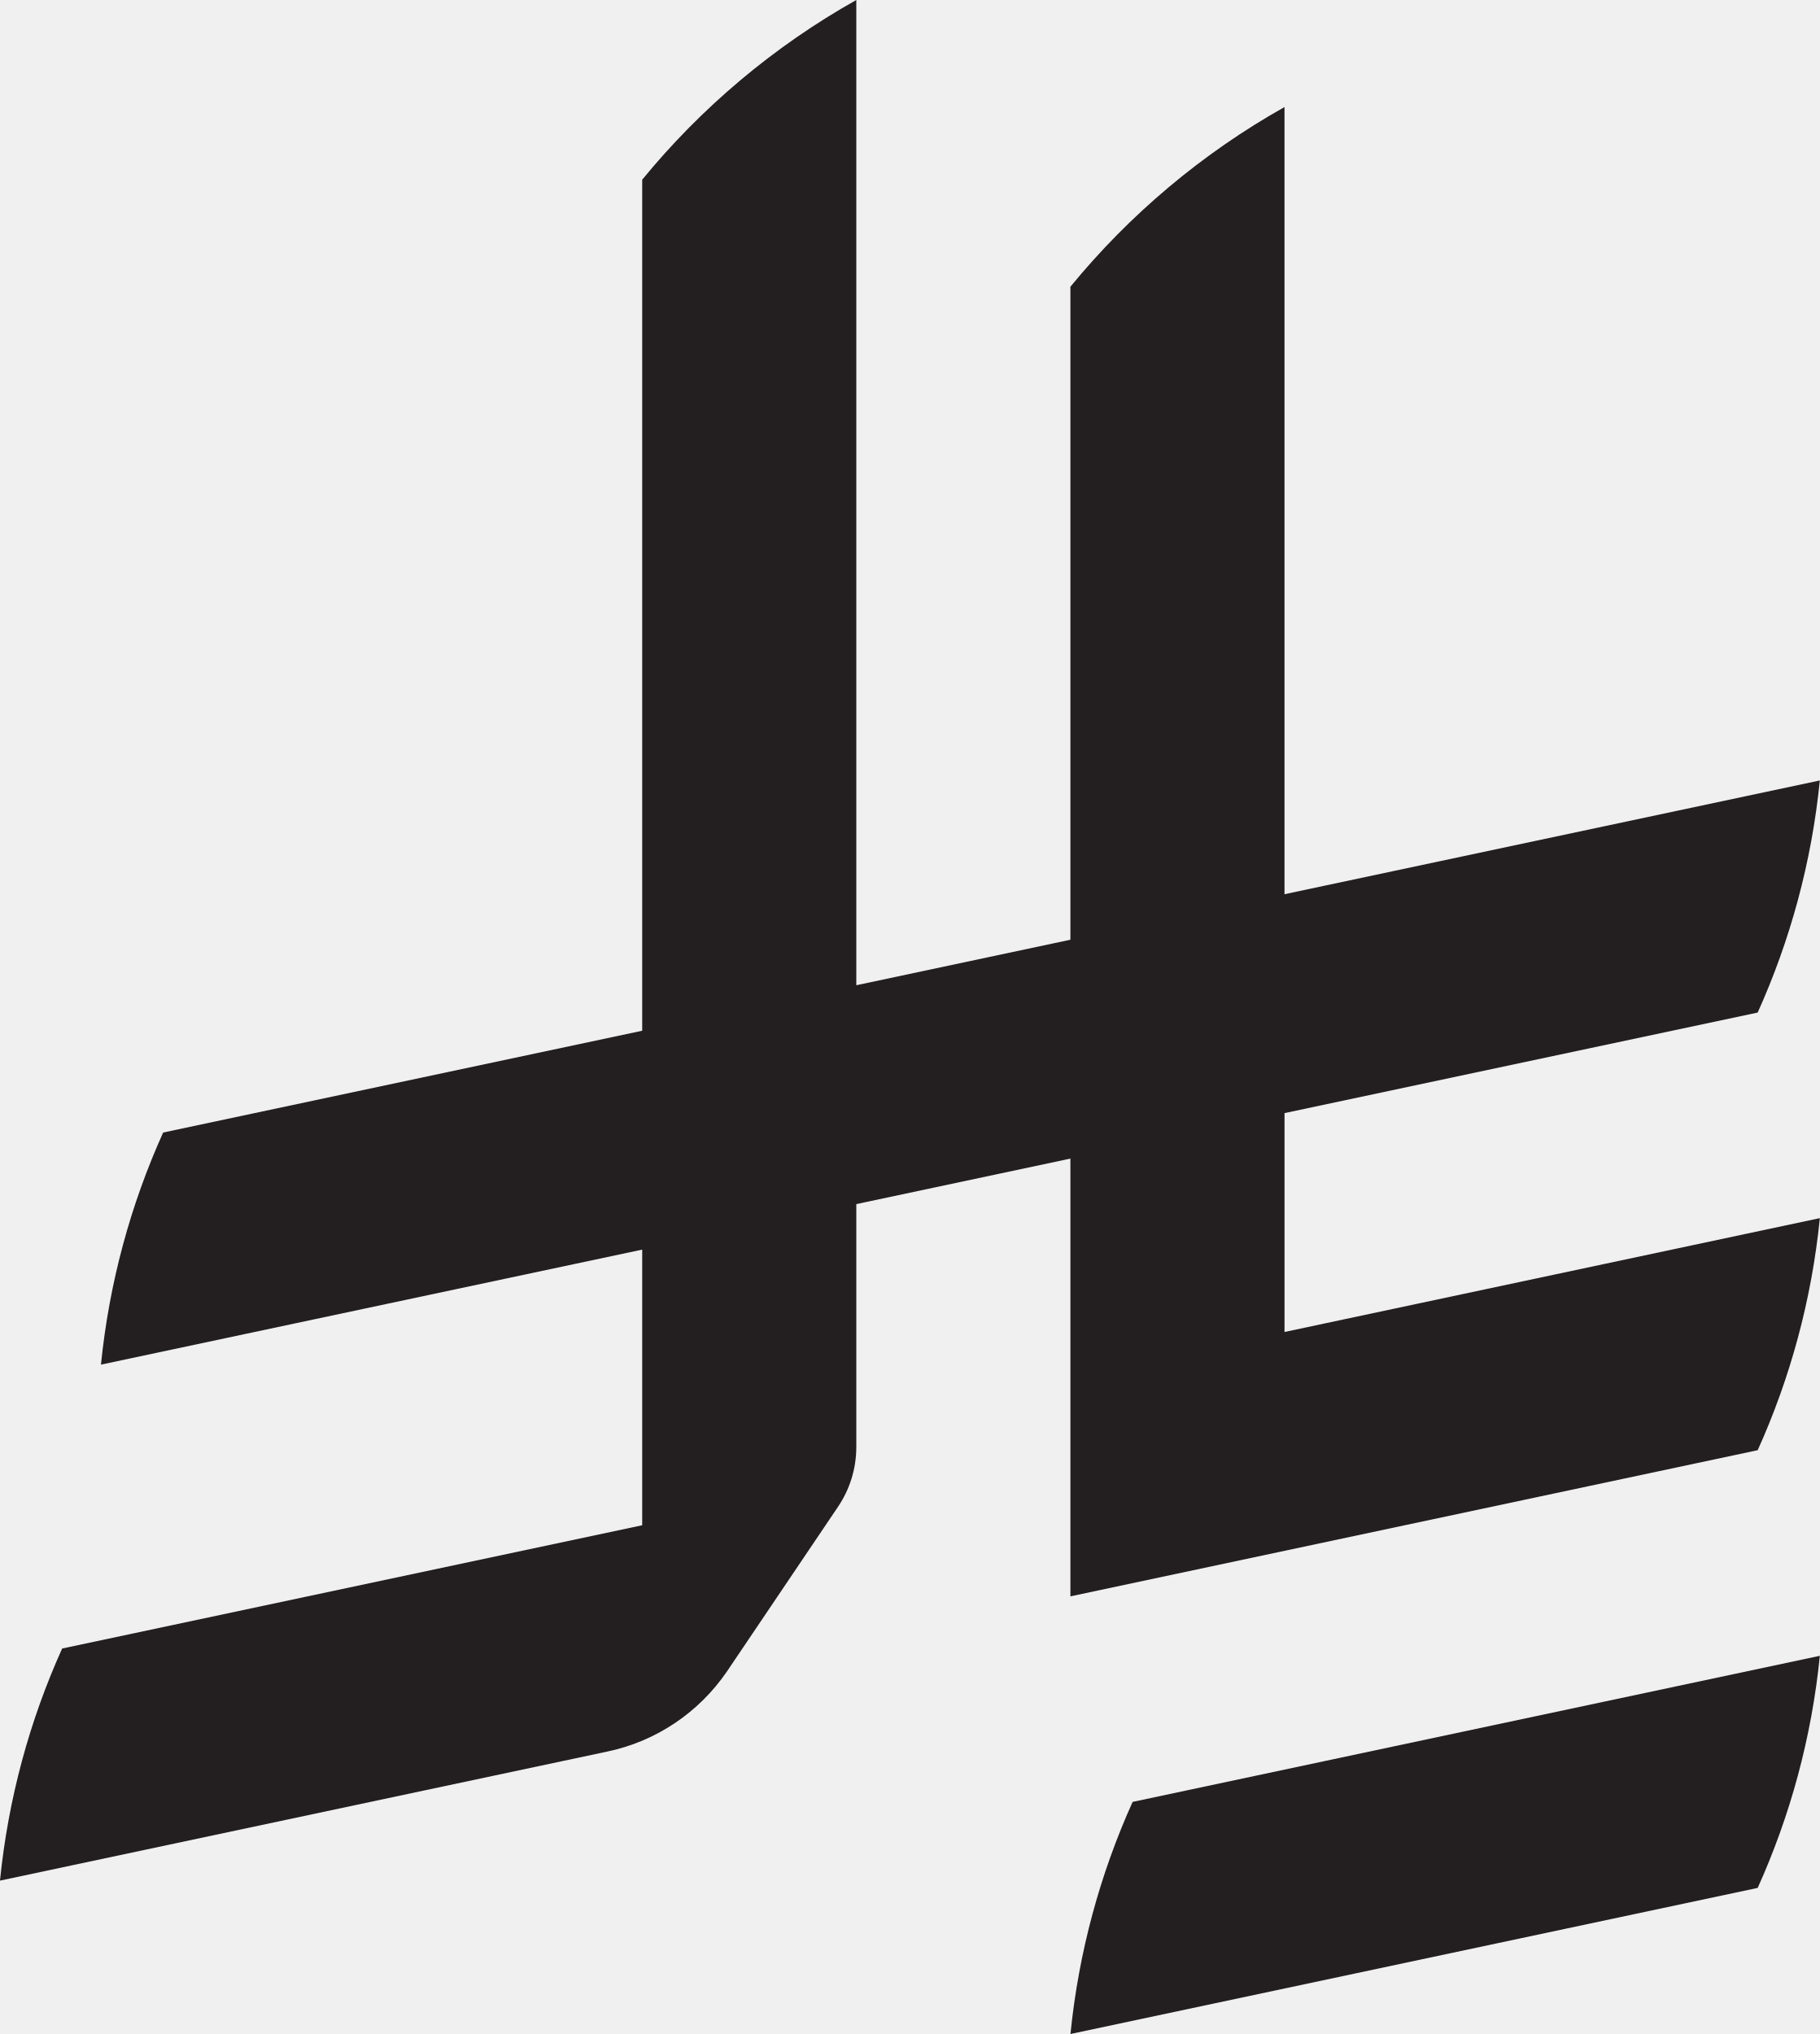
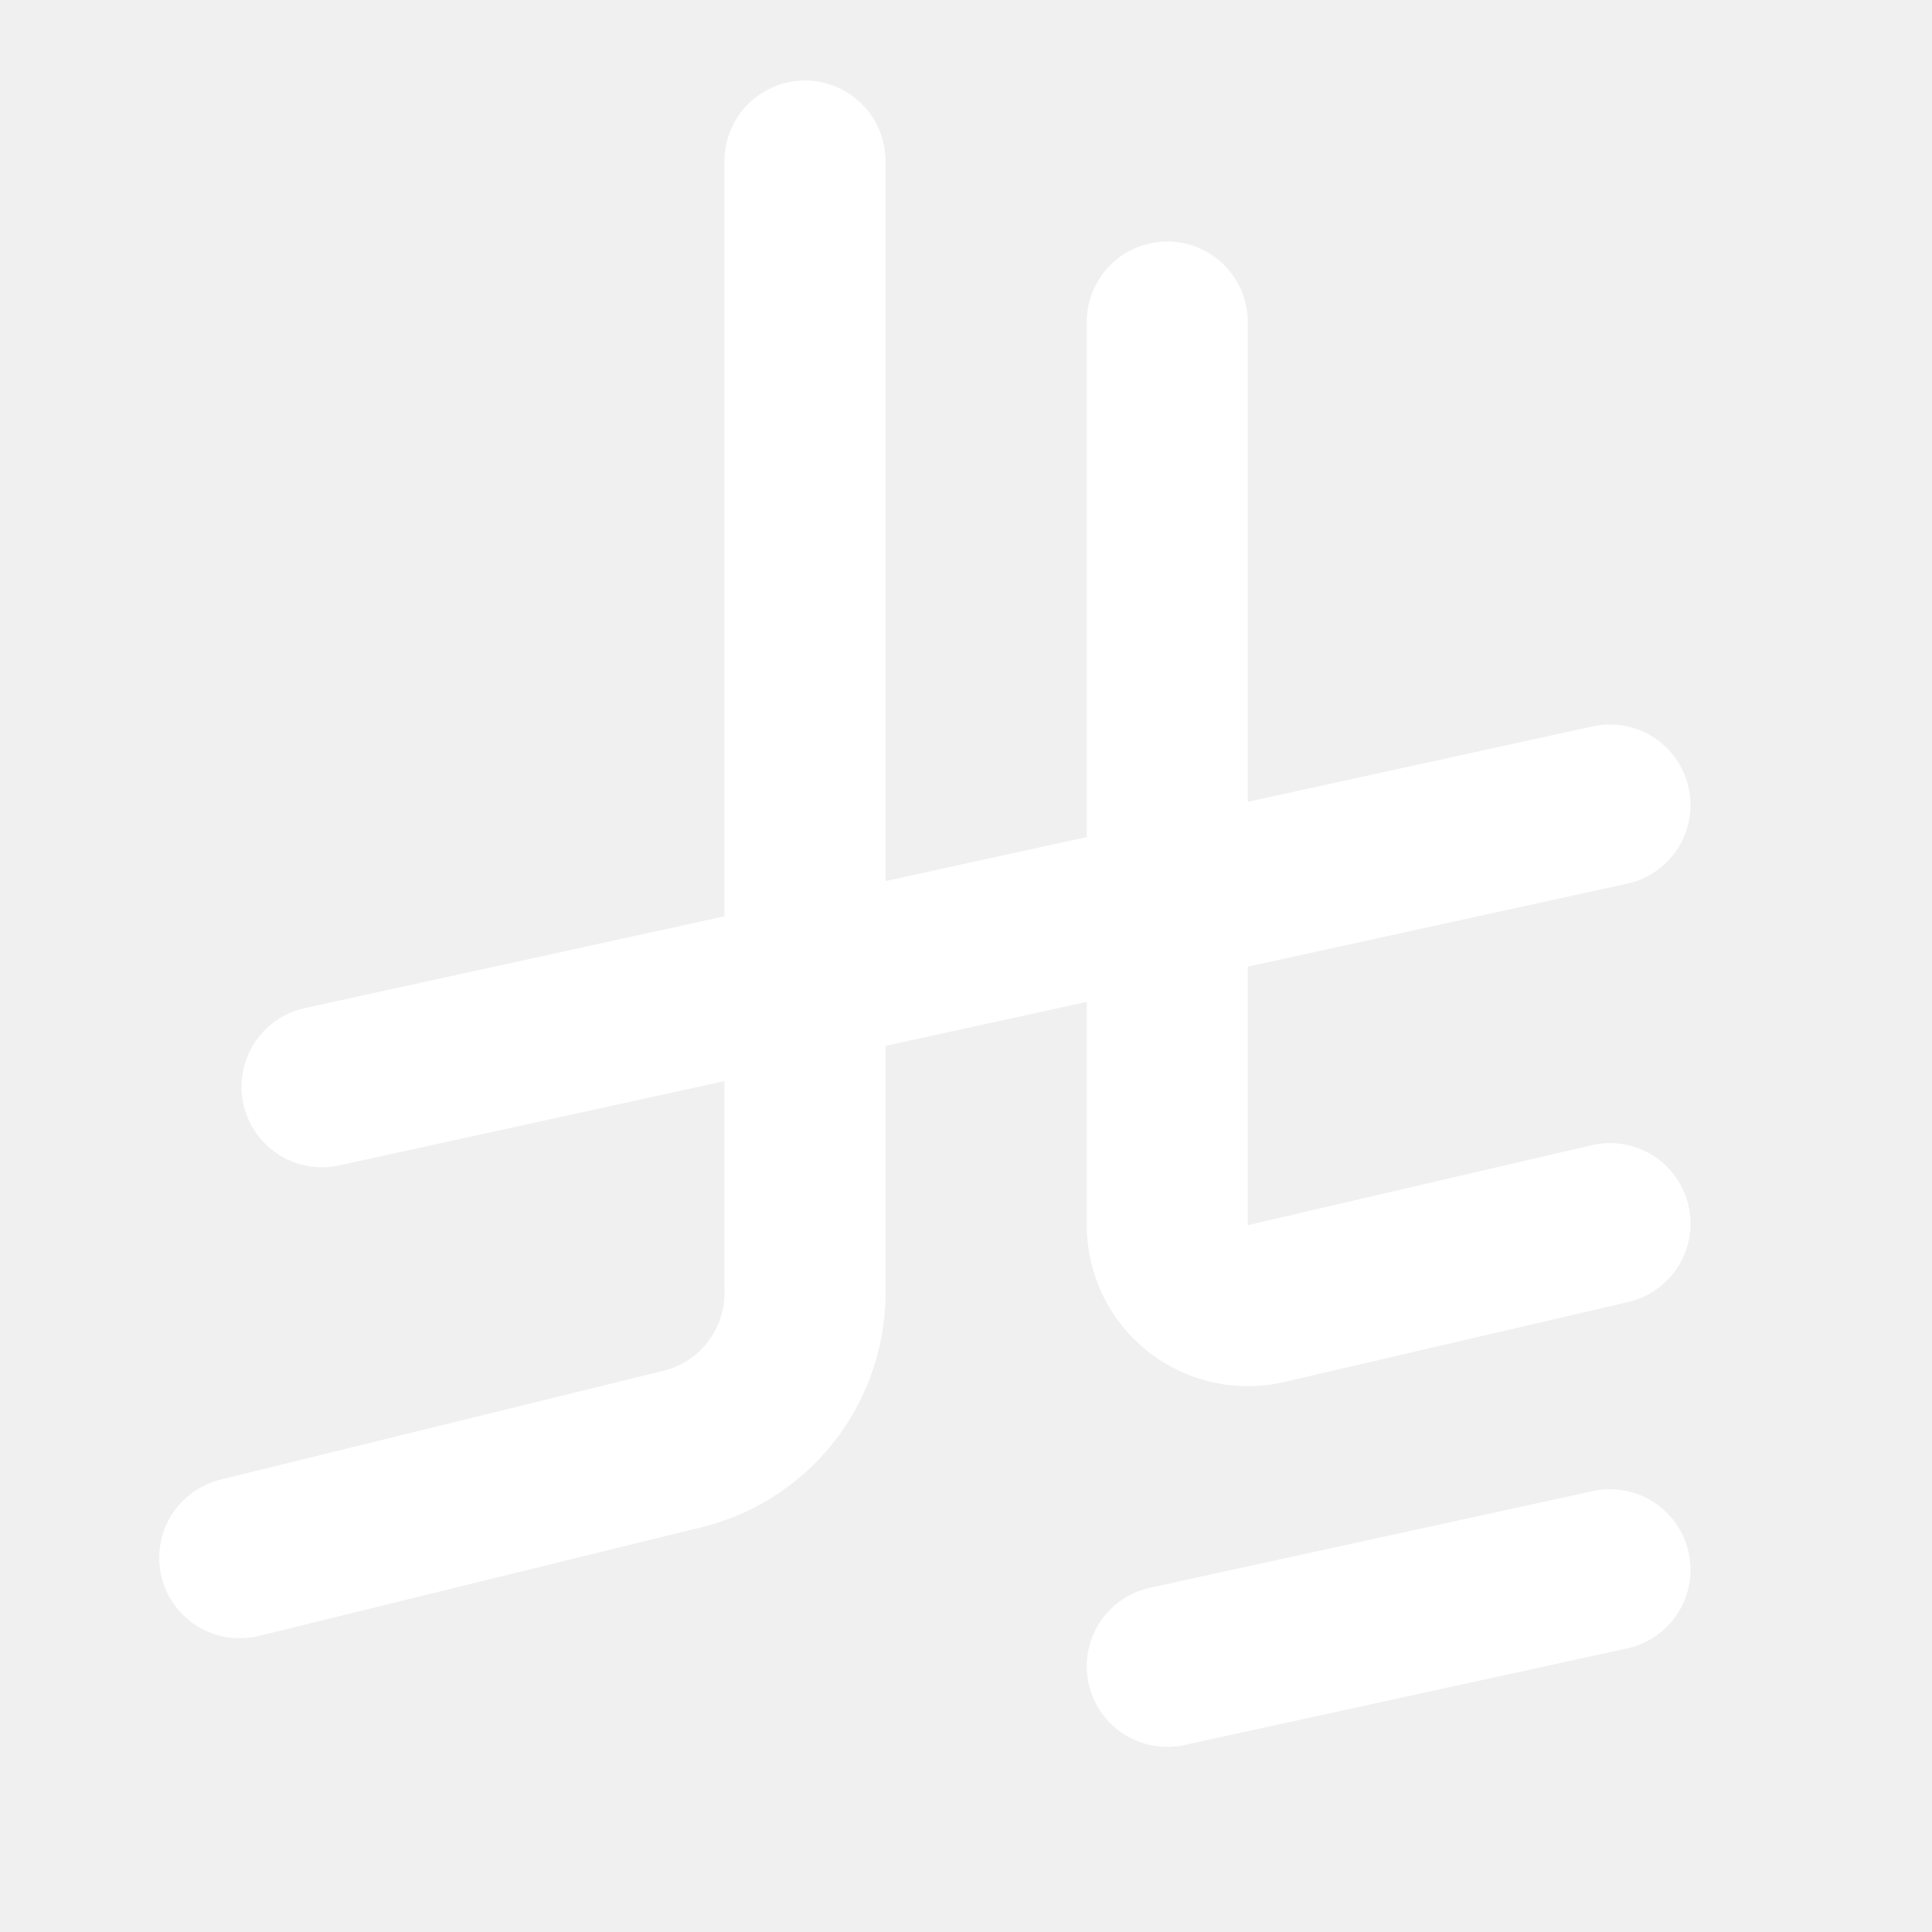
- <svg xmlns="http://www.w3.org/2000/svg" id="Layer_1" data-name="Layer 1" viewBox="0 0 1124.14 1256.39">
-   <defs>
-     <style>
-       .cls-1 {
-         fill: #231f20;
-       }
-     </style>
-   </defs>
-   <path class="cls-1" d="M699.62,1113.02h0c-20.06,44.48-33.32,92.75-38.4,143.37l424.51-90.24c20.06-44.47,33.31-92.75,38.4-143.37l-424.51,90.24Z" />
-   <path class="cls-1" d="M1085.73,895.8c20.06-44.47,33.32-92.75,38.4-143.37l-330.68,70.33v-135.2l292.27-62.11c20.06-44.47,33.32-92.75,38.4-143.37l-330.68,70.27V66.13c-50.67,28.45-95.67,66.32-132.25,110.99v403.35l-132.25,28.11V0c-50.67,28.44-95.67,66.32-132.25,110.99v525.69l-295.91,62.88c-20.06,44.47-33.33,92.75-38.42,143.37l334.33-71.05v170.26l-358.3,76.14c-20.06,44.47-33.32,92.75-38.4,143.37l375.04-79.7c30.53-6.35,56.77-24.4,73.83-49.24l68.78-101.97v-.02c7.14-10.55,11.3-23.27,11.3-36.97v-149.98l132.25-28.11v270.4l424.53-90.28Z" />
+ <svg xmlns="http://www.w3.org/2000/svg" width="24" height="24" viewBox="0 0 24 24" fill="none">
+   <path d="M20 19.5L14.5 20.7M14.5 4V15.22C14.5 15.372 14.535 15.522 14.601 15.658C14.668 15.795 14.765 15.914 14.884 16.008C15.004 16.101 15.144 16.166 15.292 16.198C15.441 16.23 15.595 16.227 15.742 16.19L20 15.2M2.978 19.351L8.527 17.988C8.96 17.87 9.341 17.61 9.608 17.249C9.875 16.889 10.013 16.449 10 16V2M20 10L4 13.5" stroke="white" stroke-width="2" stroke-linecap="round" stroke-linejoin="round" />
</svg>
